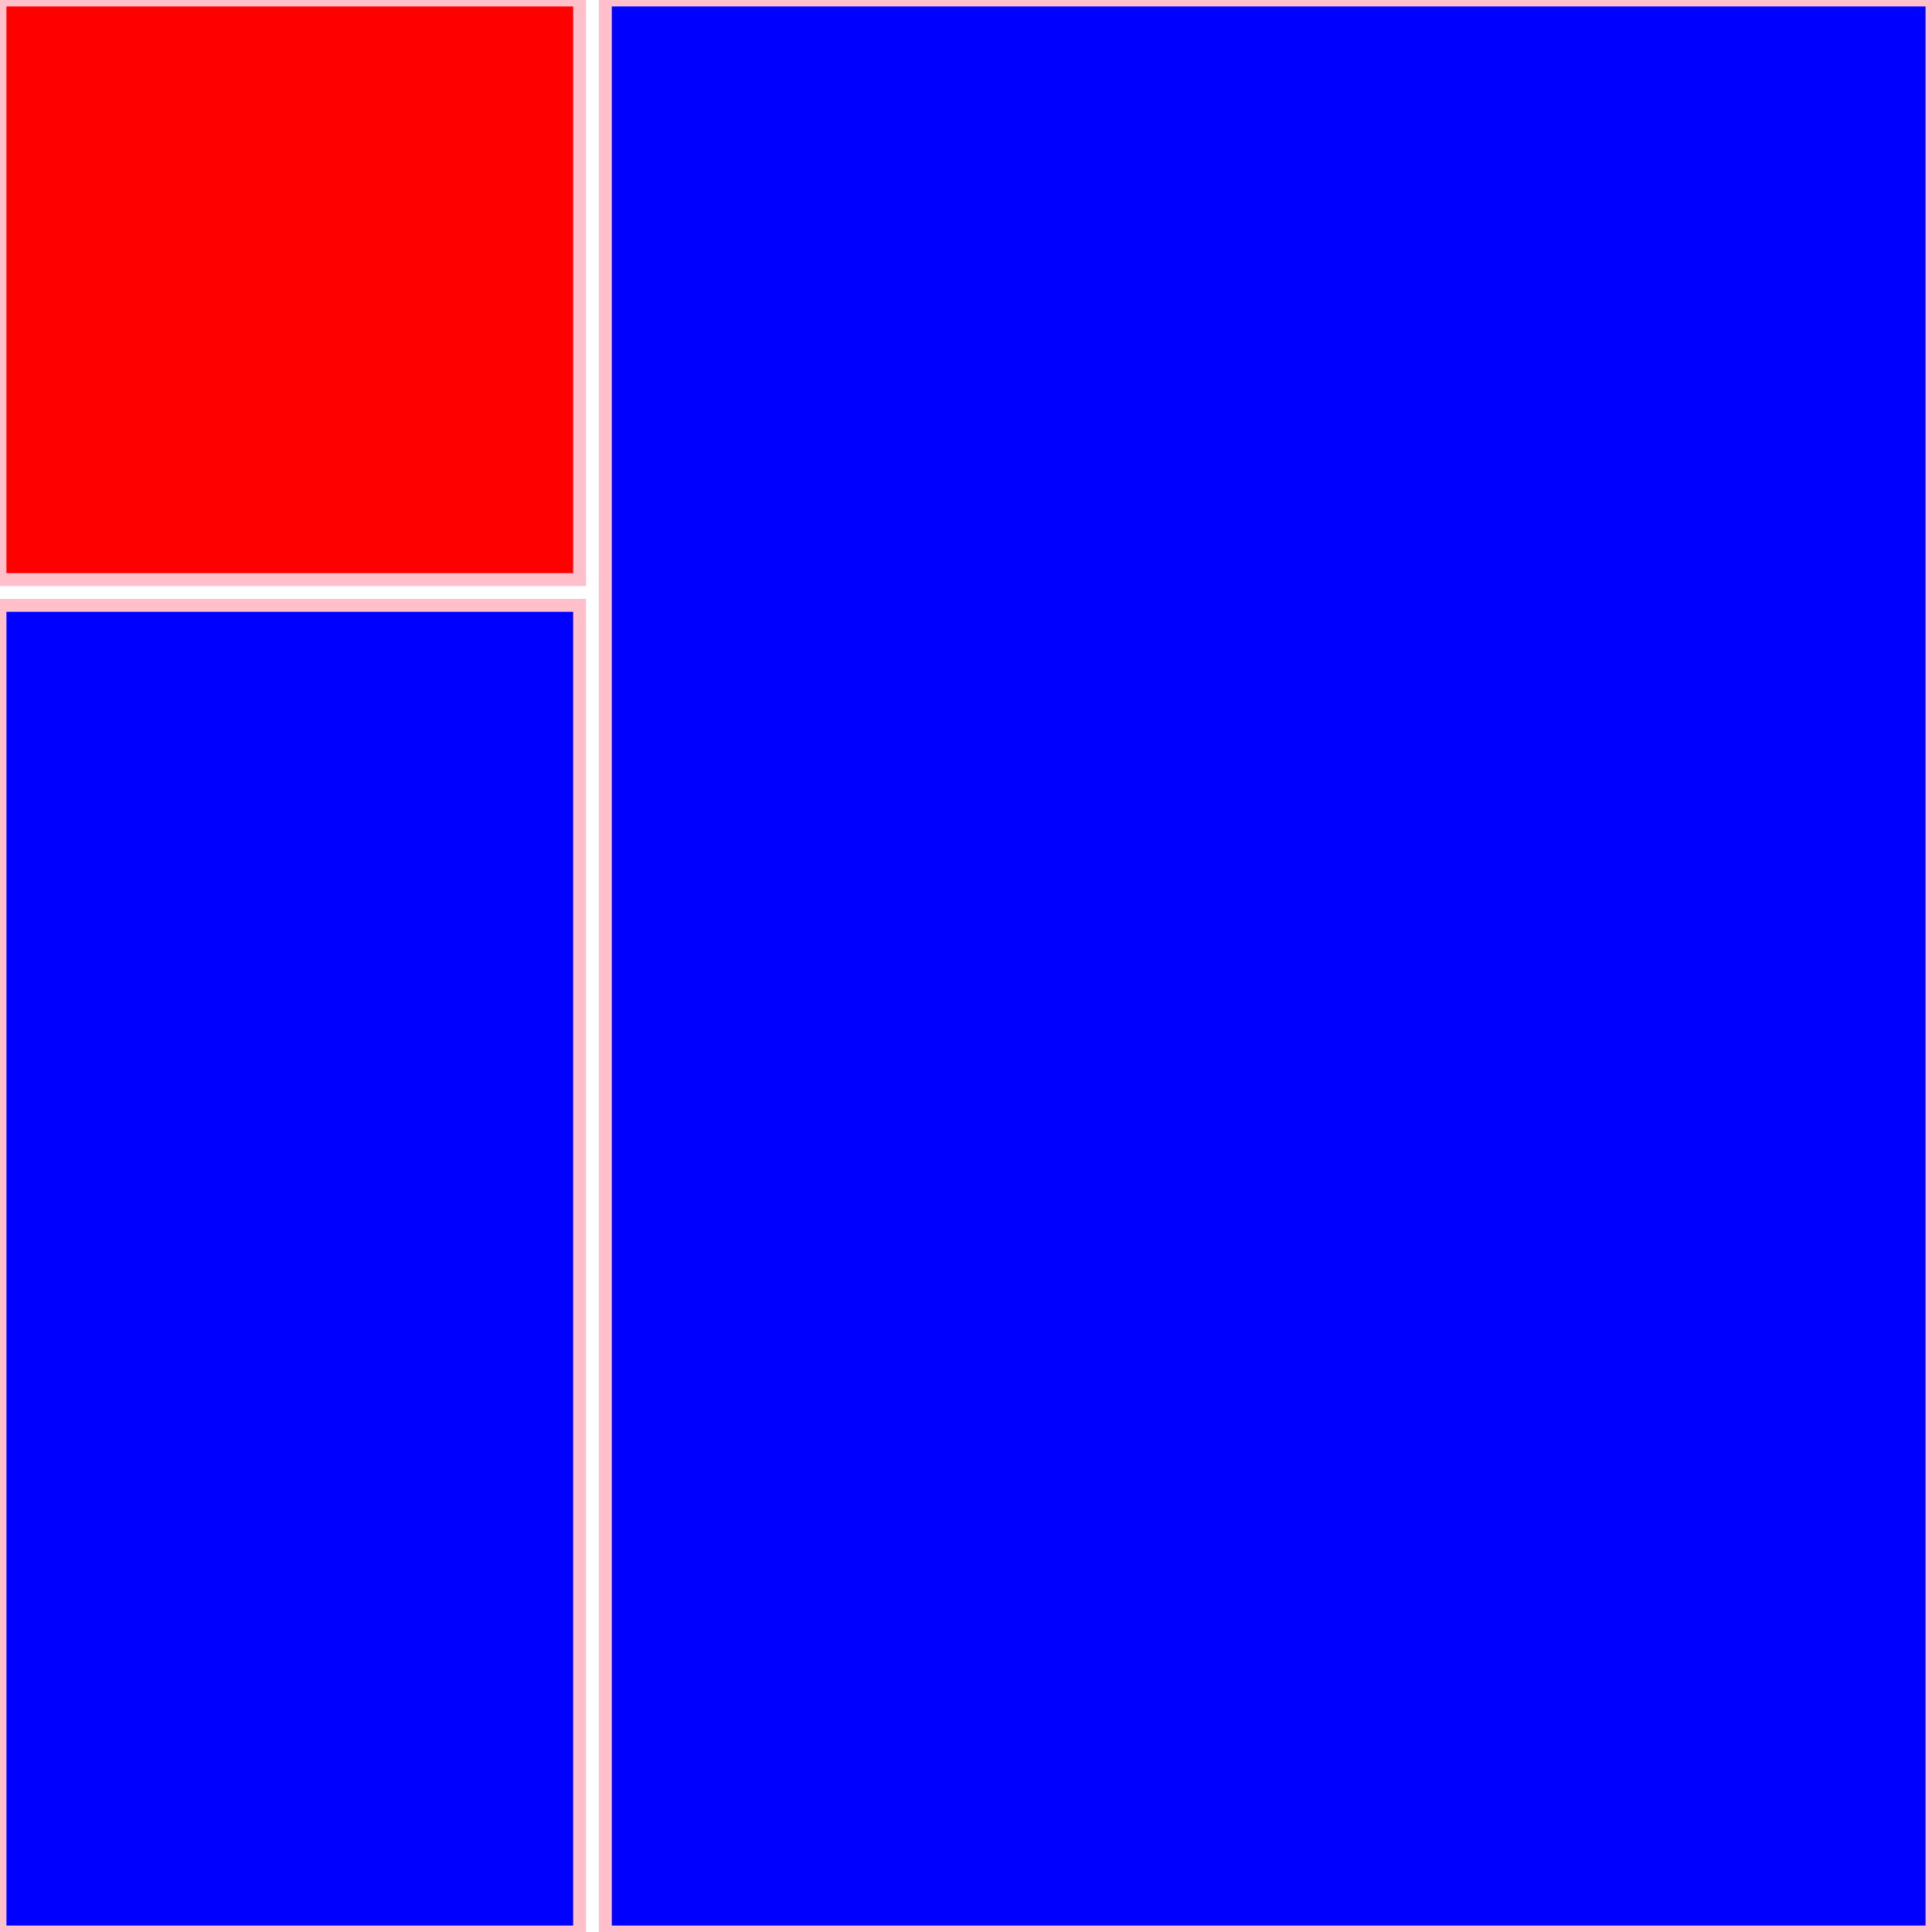
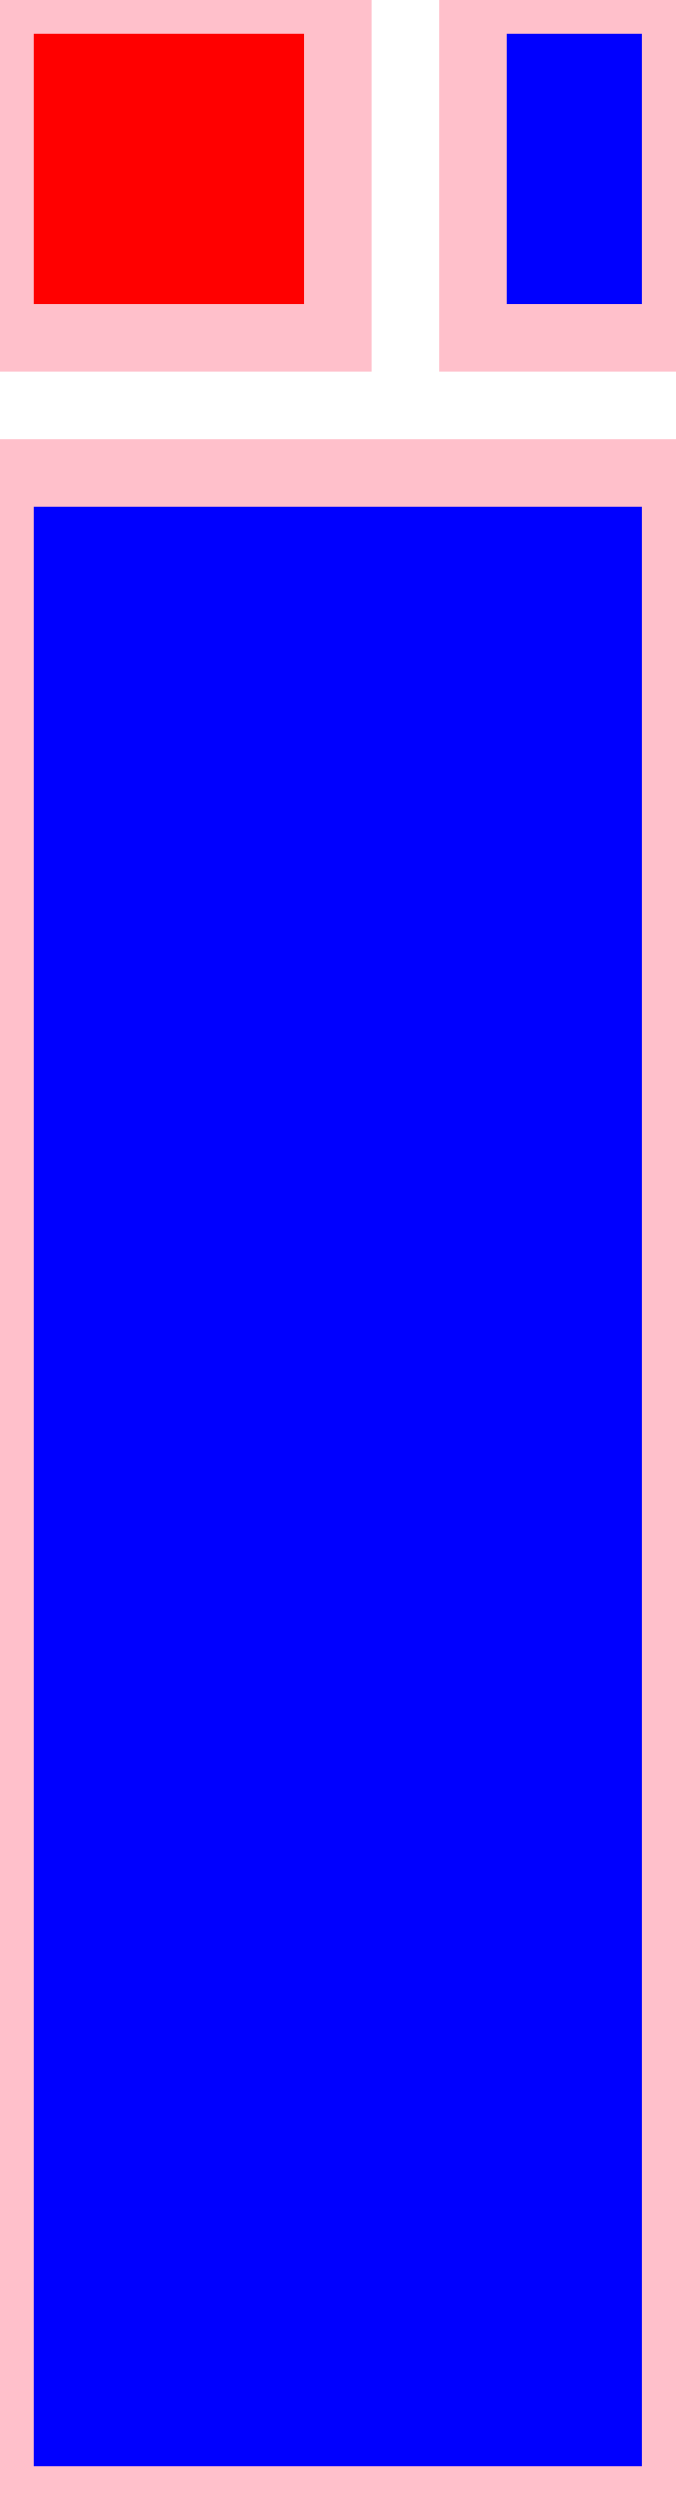
- <svg xmlns="http://www.w3.org/2000/svg" width="150" height="150">
-   <rect x="0" y="0" width="45" height="45" style="fill:red; stroke:pink; stroke - width:1; fill - opacity:0.1; stroke - opacity:0.9" />
-   <rect x="0" y="47" width="45" height="103" style="fill:blue; stroke:pink; stroke - width:1; fill - opacity:0.1; stroke - opacity:0.9" />
-   <rect x="47" y="0" width="103" height="150" style="fill:blue; stroke:pink; stroke - width:1; fill - opacity:0.1; stroke - opacity:0.9" />
+ <svg xmlns="http://www.w3.org/2000/svg" width="10" height="37">
+   <rect x="0" y="0" width="5" height="5" style="fill:red; stroke:pink; stroke - width:1; fill - opacity:0.1; stroke - opacity:0.9" />
+   <rect x="7" y="0" width="3" height="5" style="fill:blue; stroke:pink; stroke - width:1; fill - opacity:0.1; stroke - opacity:0.9" />
+   <rect x="0" y="7" width="10" height="30" style="fill:blue; stroke:pink; stroke - width:1; fill - opacity:0.1; stroke - opacity:0.9" />
</svg>
